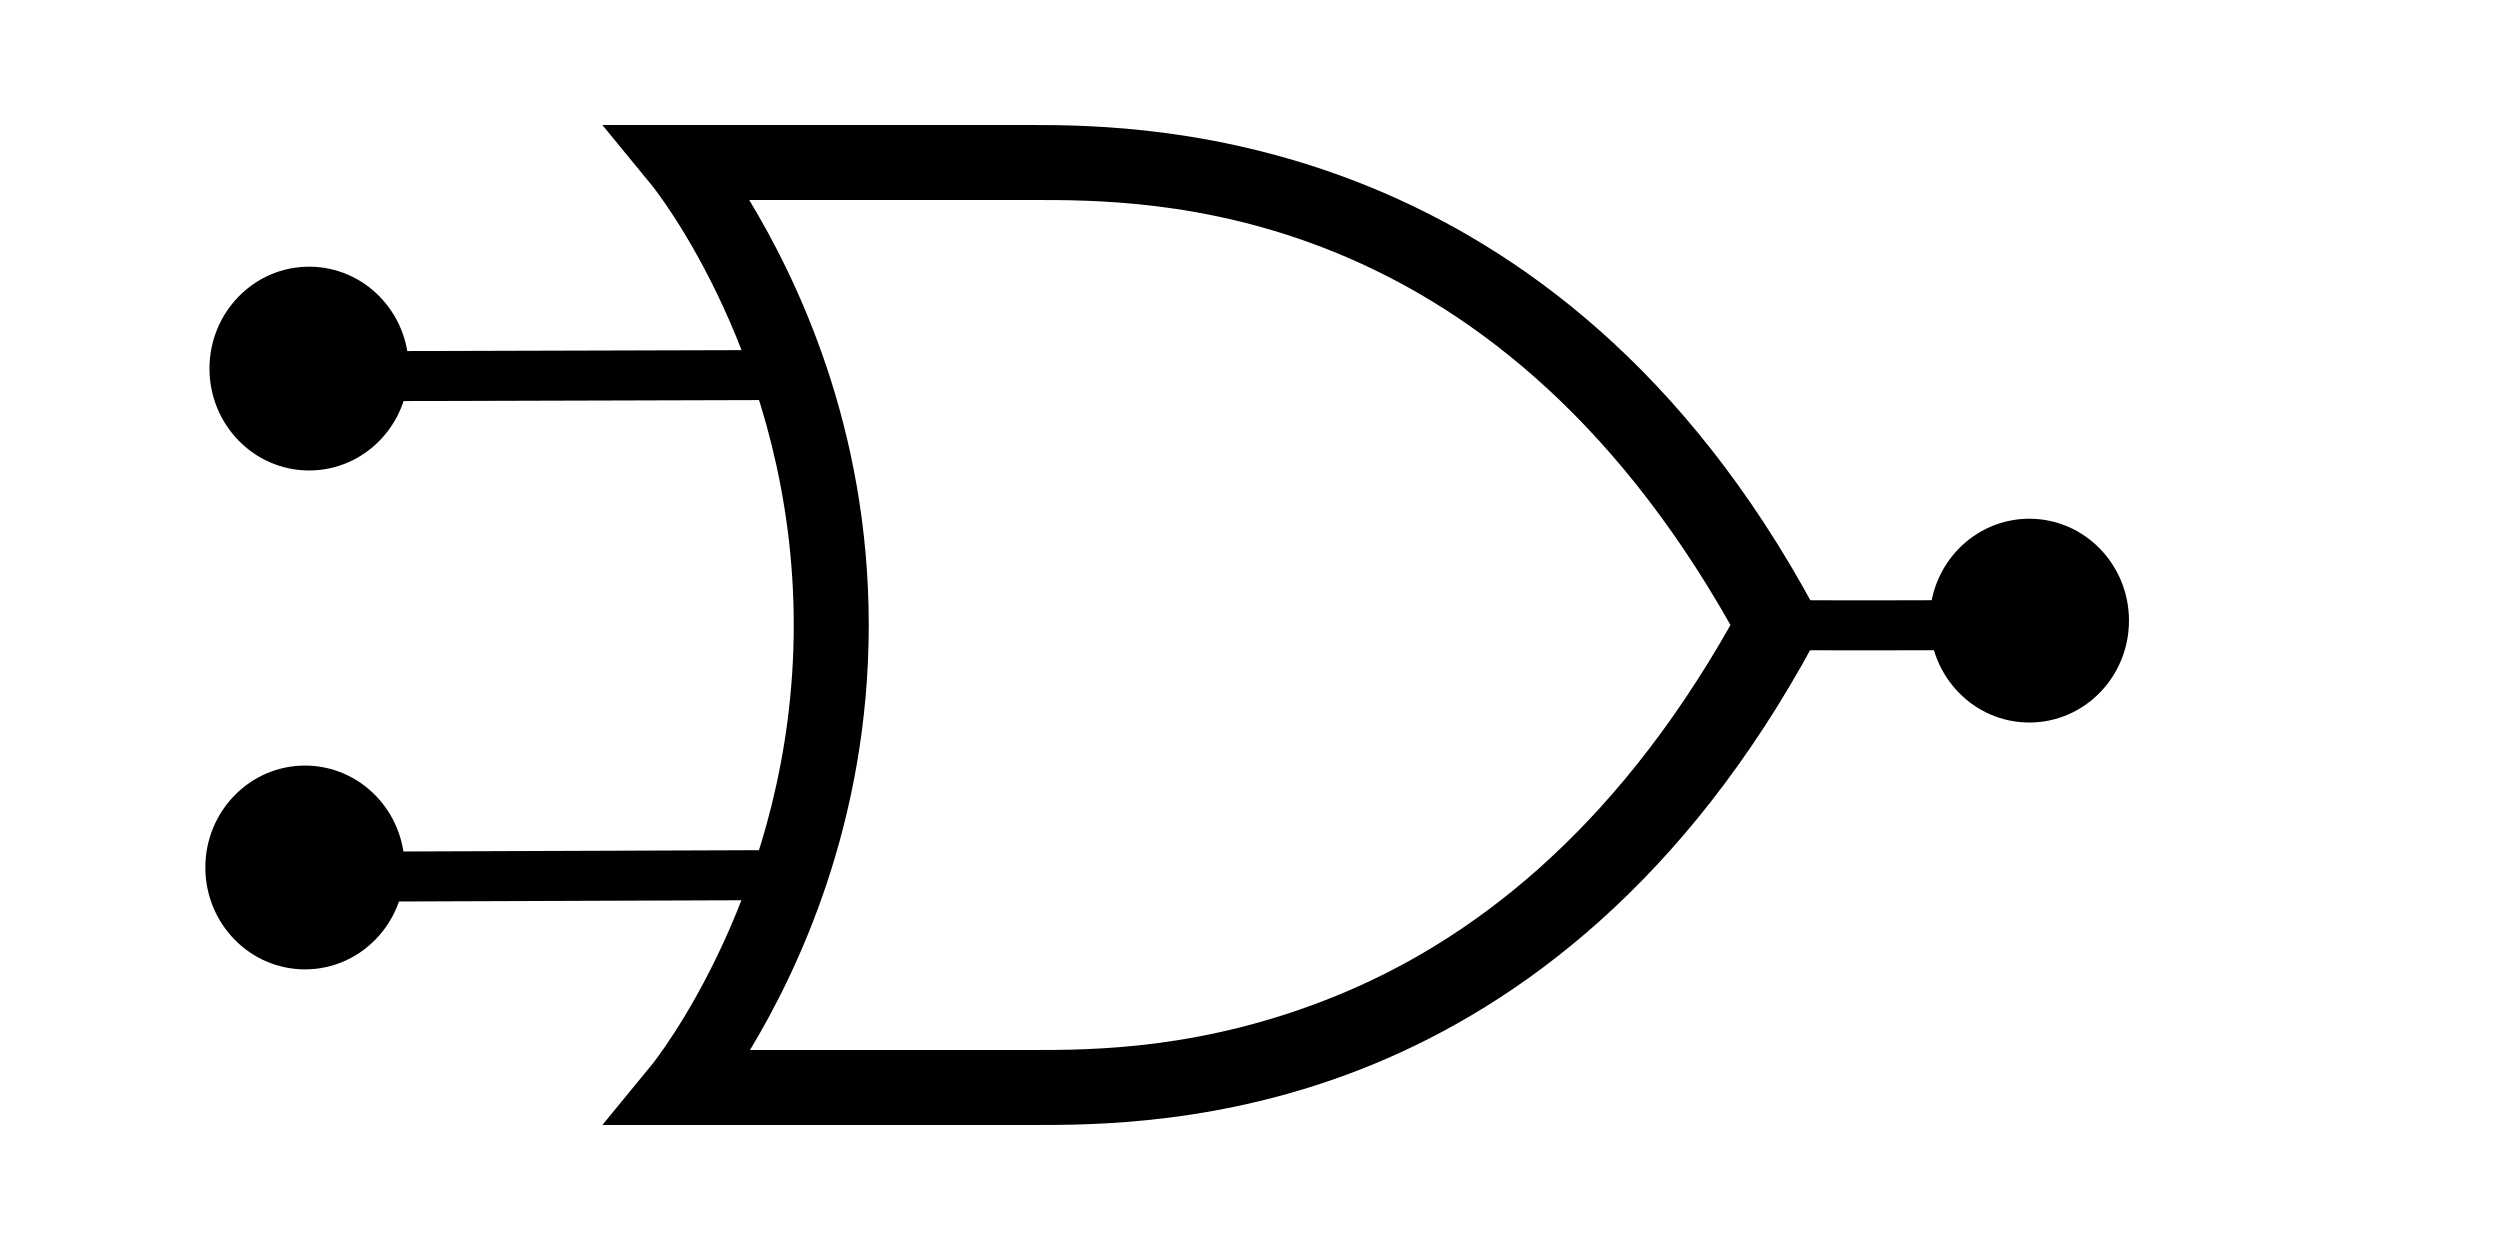
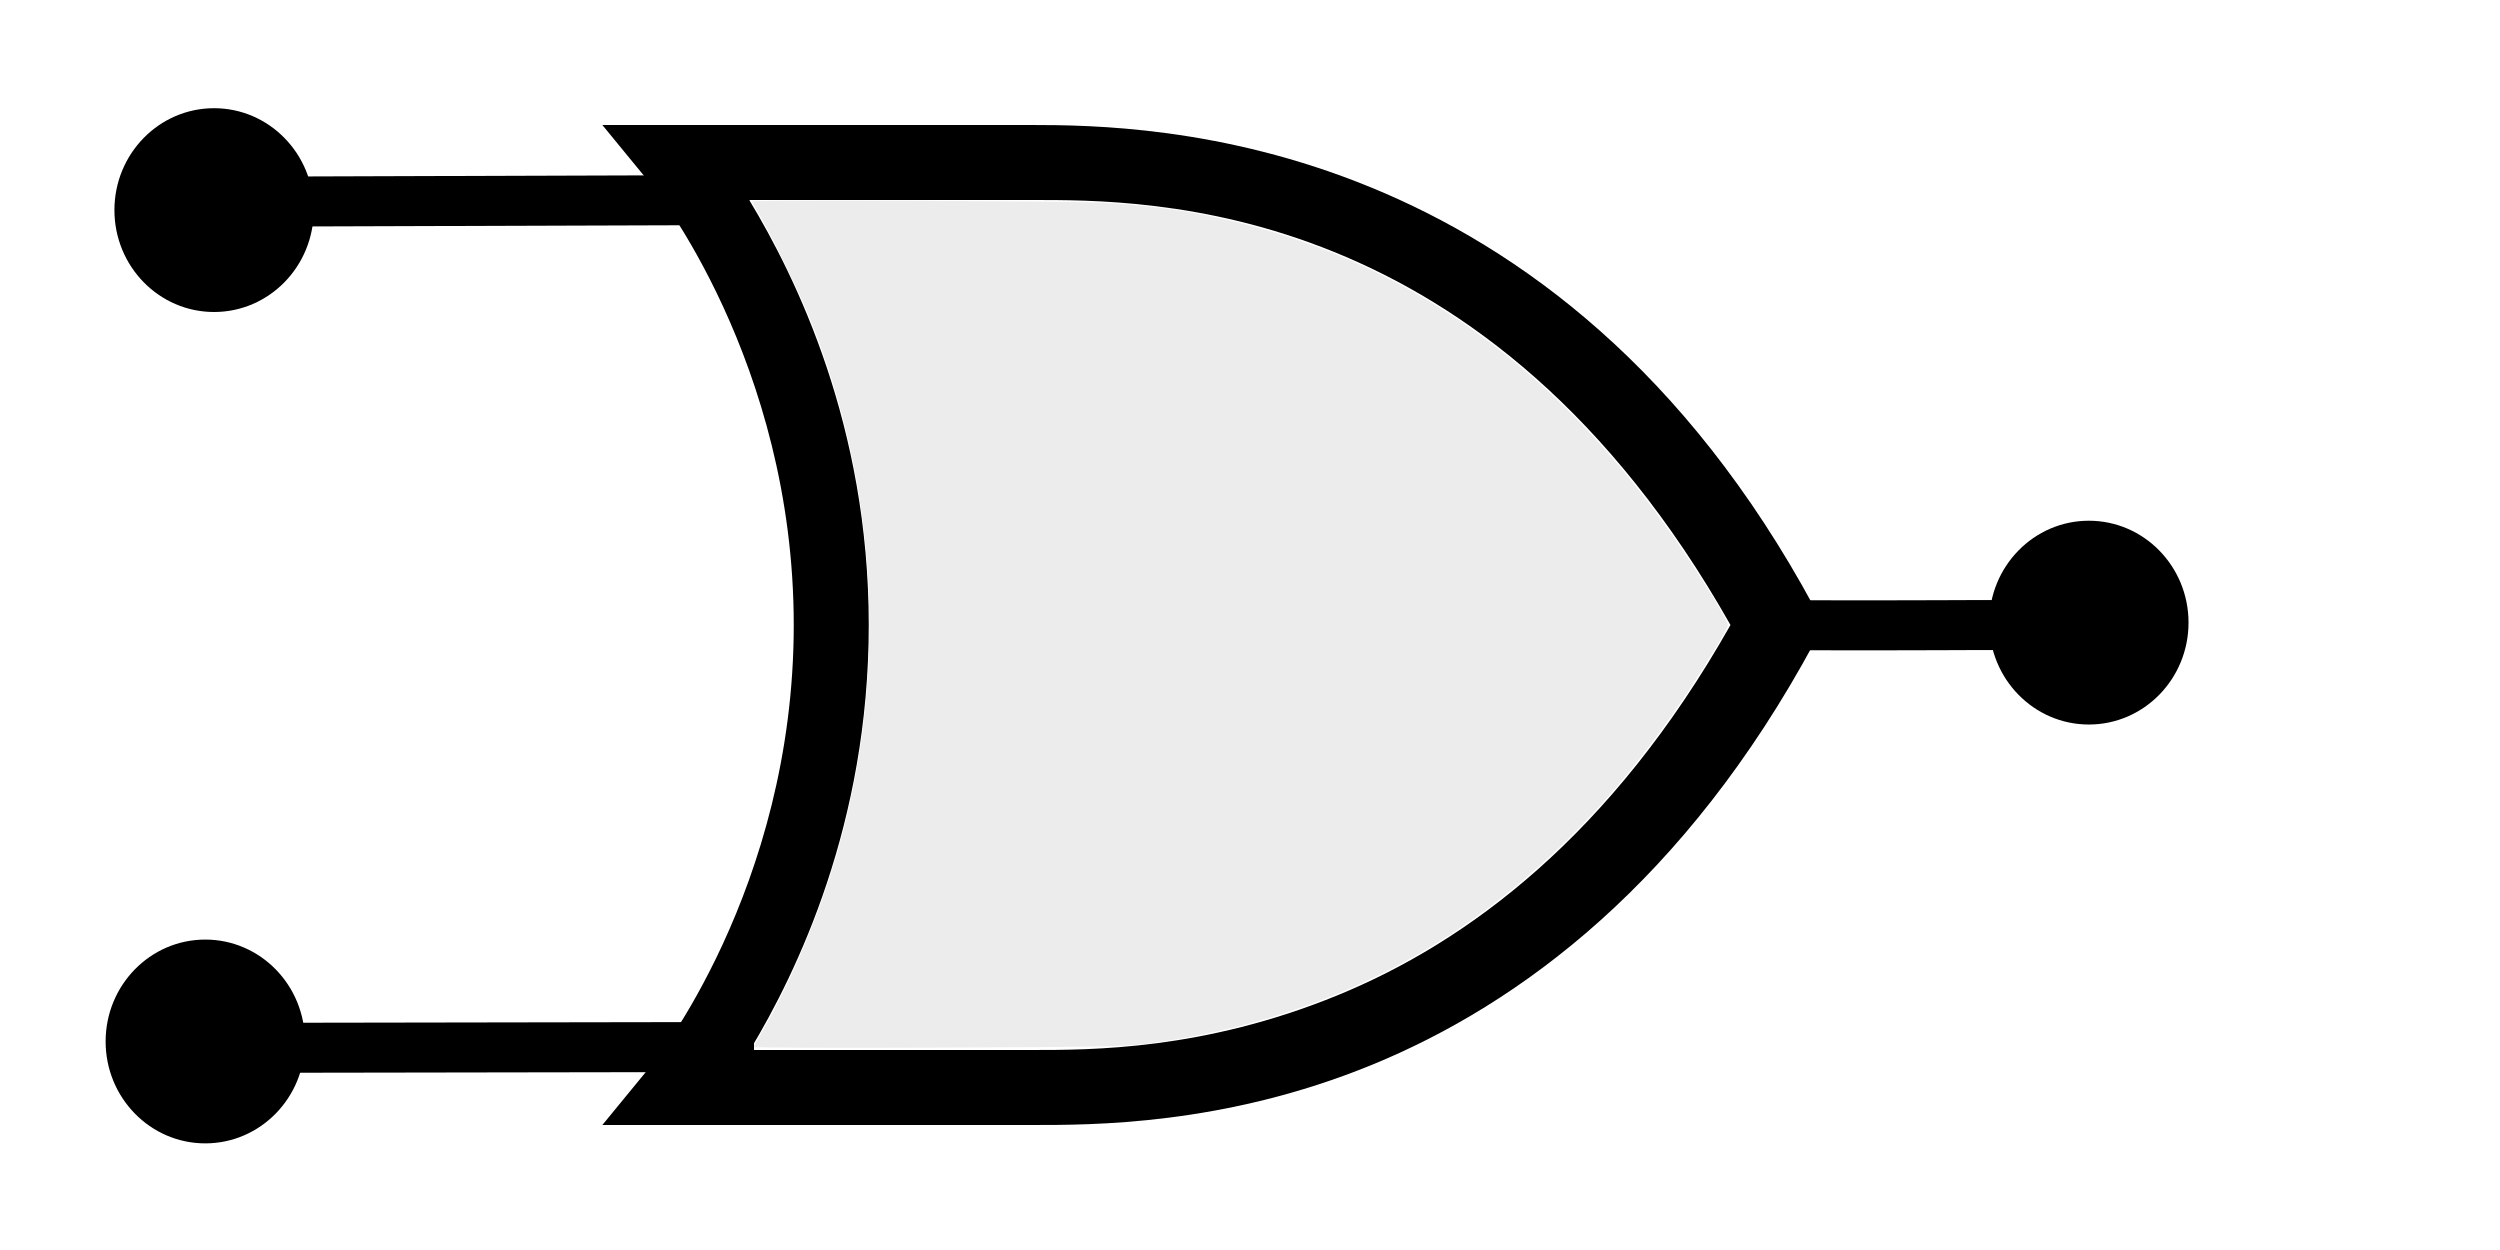
<svg xmlns="http://www.w3.org/2000/svg" width="100" height="50" version="1.1" id="svg761">
  <defs id="defs765" />
-   <path fill="none" stroke="#000000" stroke-width="2" d="m 70,25 c 8.152,0.043 8.206,-0.026 11.005,0.016 M 31,15 9.595,15.061 M 32,35 8.761,35.085" id="path757" />
+   <path fill="none" stroke="#000000" stroke-width="2" d="m 70,25 c 8.152,0.043 8.206,-0.026 11.005,0.016 M 29.969,8 8.662,8.07 M 30.161,41.88 8.601,41.915" id="path757" />
  <path fill-rule="evenodd" d="M24.094 5l2 2.438S31.75 14.438 31.75 25s-5.656 17.562-5.656 17.562l-2 2.438H41.25c2.408 0 7.69.025 13.625-2.406s12.537-7.343 17.688-16.875L71.25 25l1.312-.719C62.259 5.216 46.007 5 41.25 5H24.094zm5.875 3H41.25c4.684 0 18.287-.13 27.969 17C64.452 33.429 58.697 37.684 53.5 39.812 48.139 42.008 43.658 42 41.25 42H30c1.874-3.108 4.75-9.049 4.75-17 0-7.973-2.909-13.9-4.781-17z" id="path759" />
-   <ellipse style="fill:#000000;fill-opacity:1;fill-rule:evenodd" id="path177-3" cx="12.2" cy="34.699" rx="3.986" ry="4.076" />
-   <ellipse style="fill:#000000;fill-opacity:1;fill-rule:evenodd" id="path177-3-7" cx="12.365" cy="14.743" rx="3.986" ry="4.076" />
-   <ellipse style="fill:#000000;fill-opacity:1;fill-rule:evenodd" id="path177-3-5" cx="81.173" cy="24.825" rx="3.986" ry="4.076" />
+   <ellipse style="fill:#000000;fill-opacity:1;fill-rule:evenodd" id="path177-3" cx="8.211" cy="41.659" rx="3.986" ry="4.076" />
+   <ellipse style="fill:#000000;fill-opacity:1;fill-rule:evenodd" id="path177-3-7" cx="8.563" cy="8.404" rx="3.986" ry="4.076" />
+   <ellipse style="fill:#000000;fill-opacity:1;fill-rule:evenodd" id="path177-3-5" cx="83.555" cy="24.905" rx="3.986" ry="4.076" />
+   <path style="fill:#ececec;stroke:none;stroke-width:0.08" d="m 30.161,41.88 c 0,-0.031 0.158,-0.332 0.351,-0.667 1.168,-2.03 2.268,-4.655 2.981,-7.118 2.029,-7.006 1.638,-14.611 -1.098,-21.359 -0.406,-1 -1.454,-3.163 -1.947,-4.015 -0.202,-0.35 -0.368,-0.648 -0.368,-0.663 0,-0.067 13.111,-0.015 14.177,0.057 2.168,0.145 3.659,0.375 5.542,0.856 6.69,1.708 12.302,5.739 16.863,12.113 1.051,1.468 2.454,3.708 2.454,3.916 0,0.131 -0.786,1.438 -1.629,2.71 -2.351,3.544 -4.972,6.375 -7.986,8.626 -3.857,2.88 -8.229,4.643 -13.305,5.365 -1.16,0.165 -1.561,0.174 -8.626,0.204 -4.075,0.017 -7.41,0.005 -7.41,-0.026 z" id="path5924" />
</svg>
